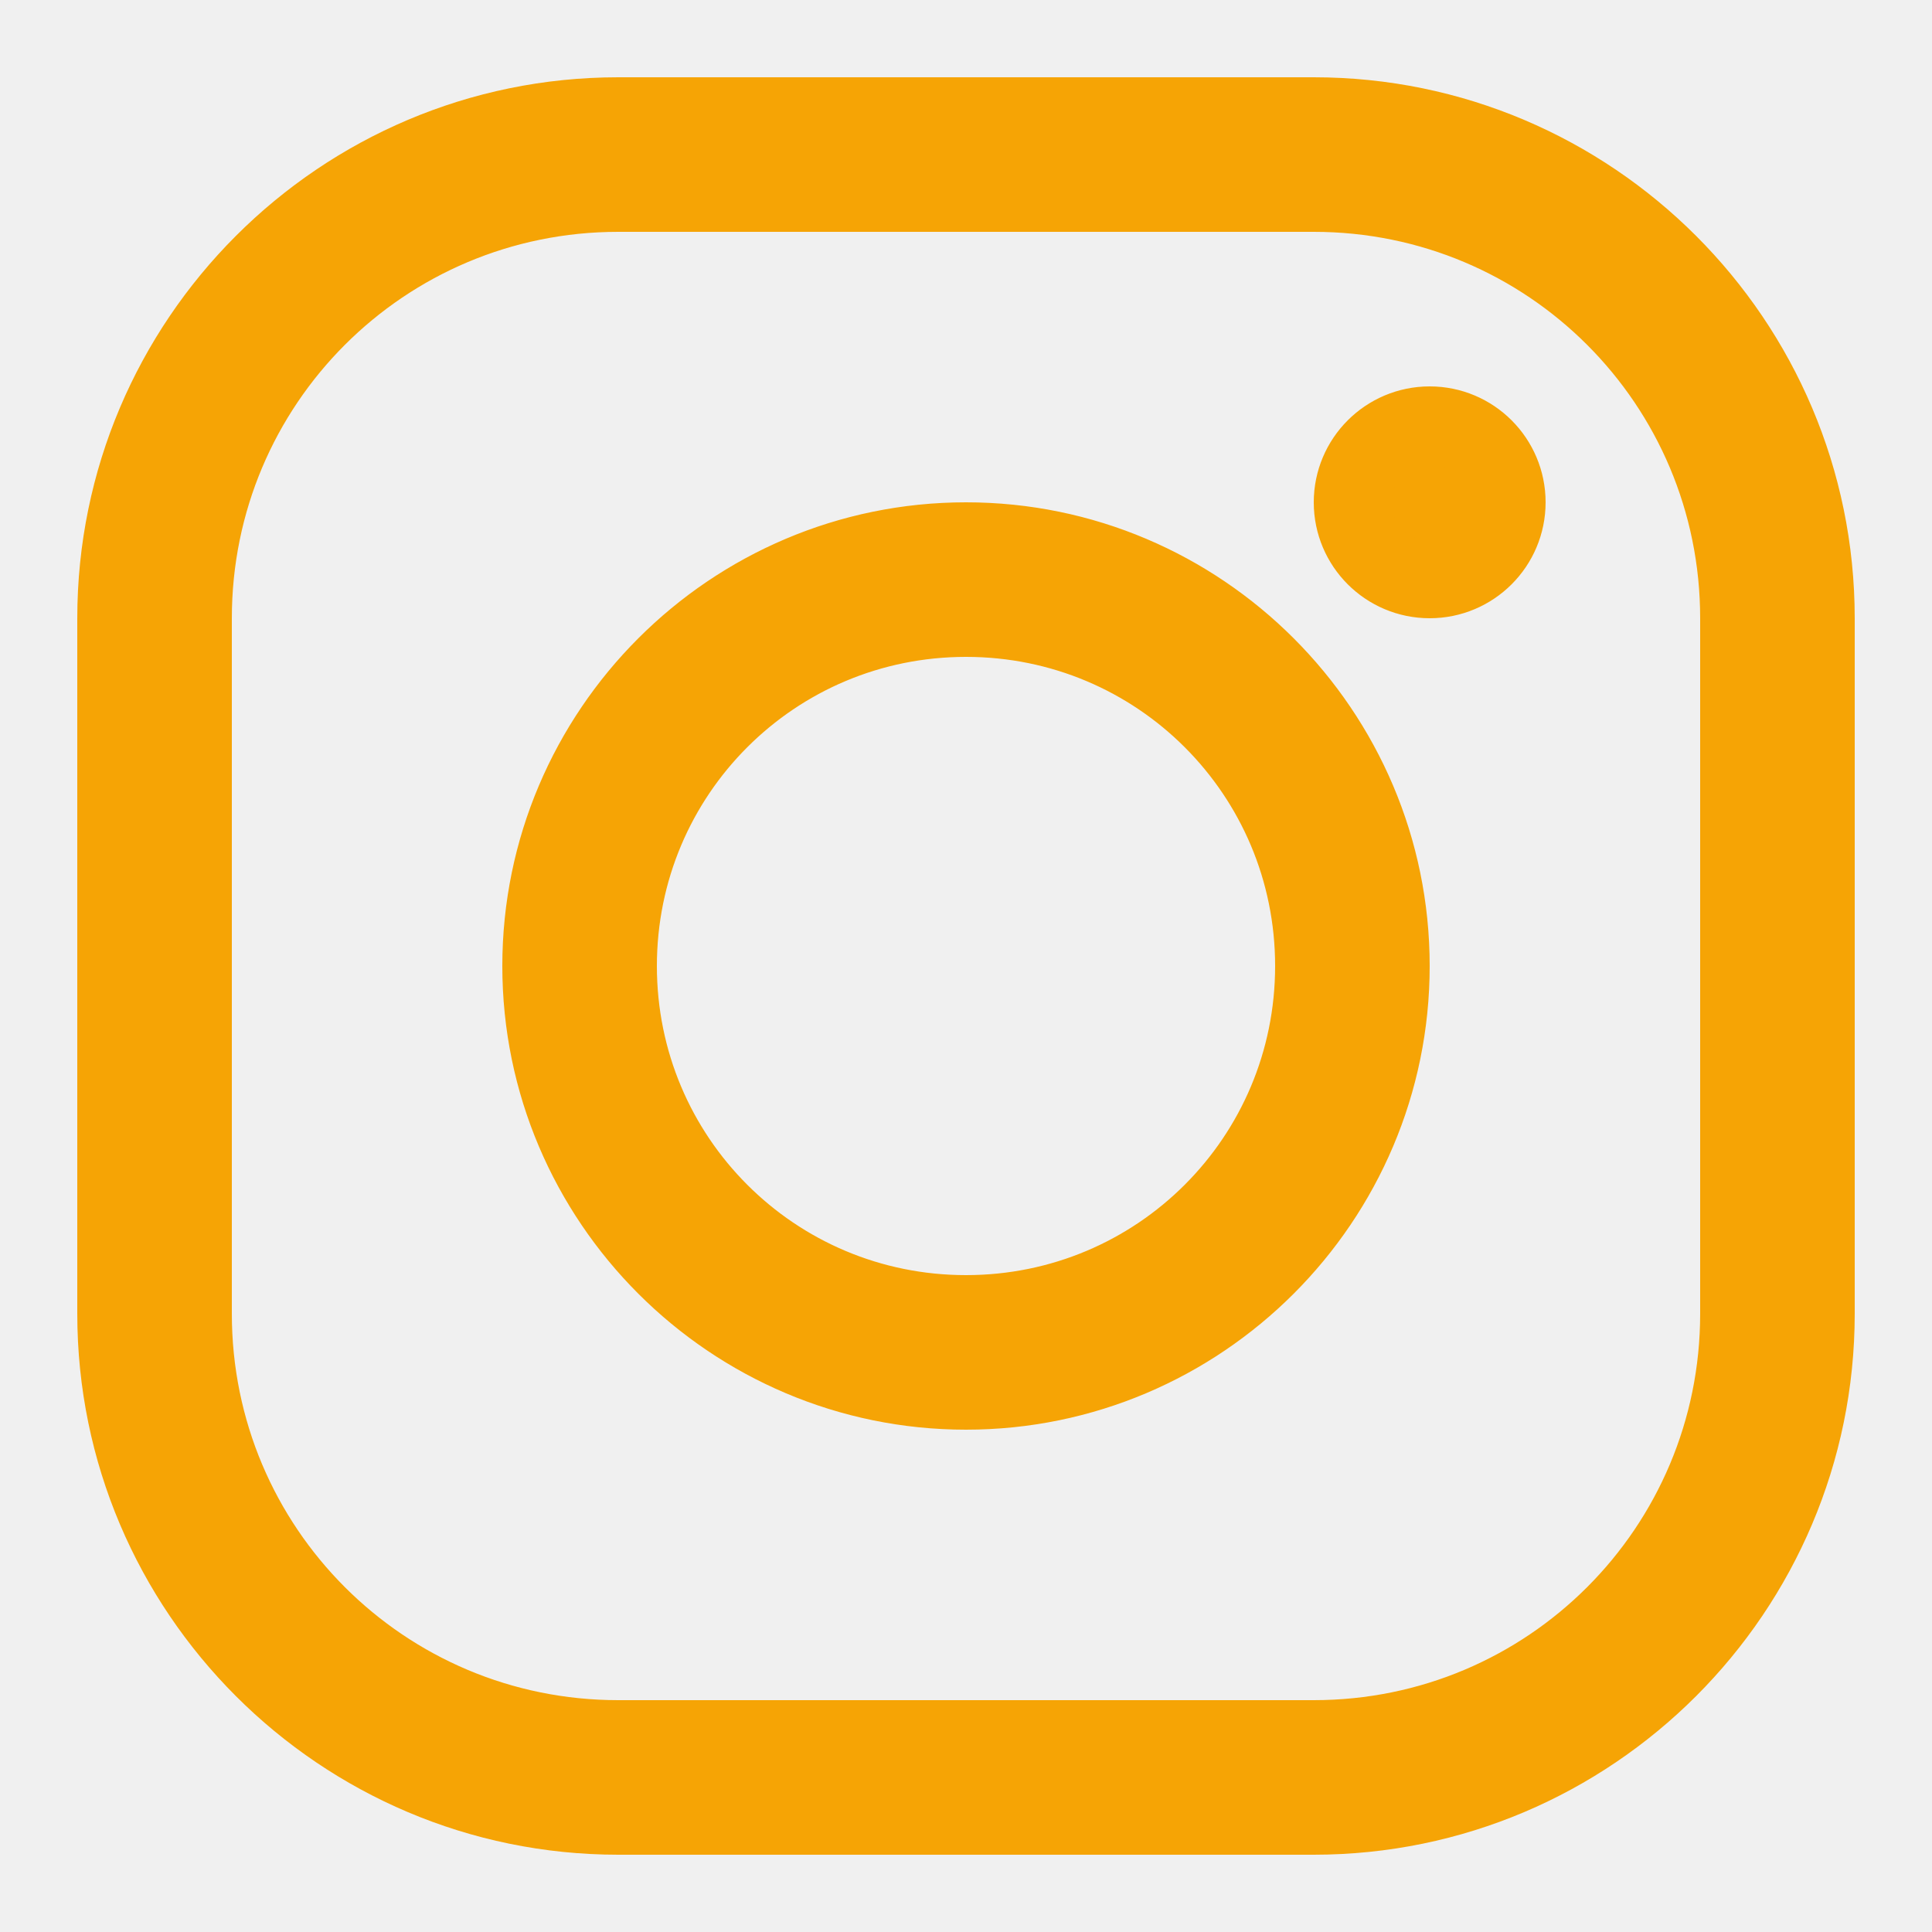
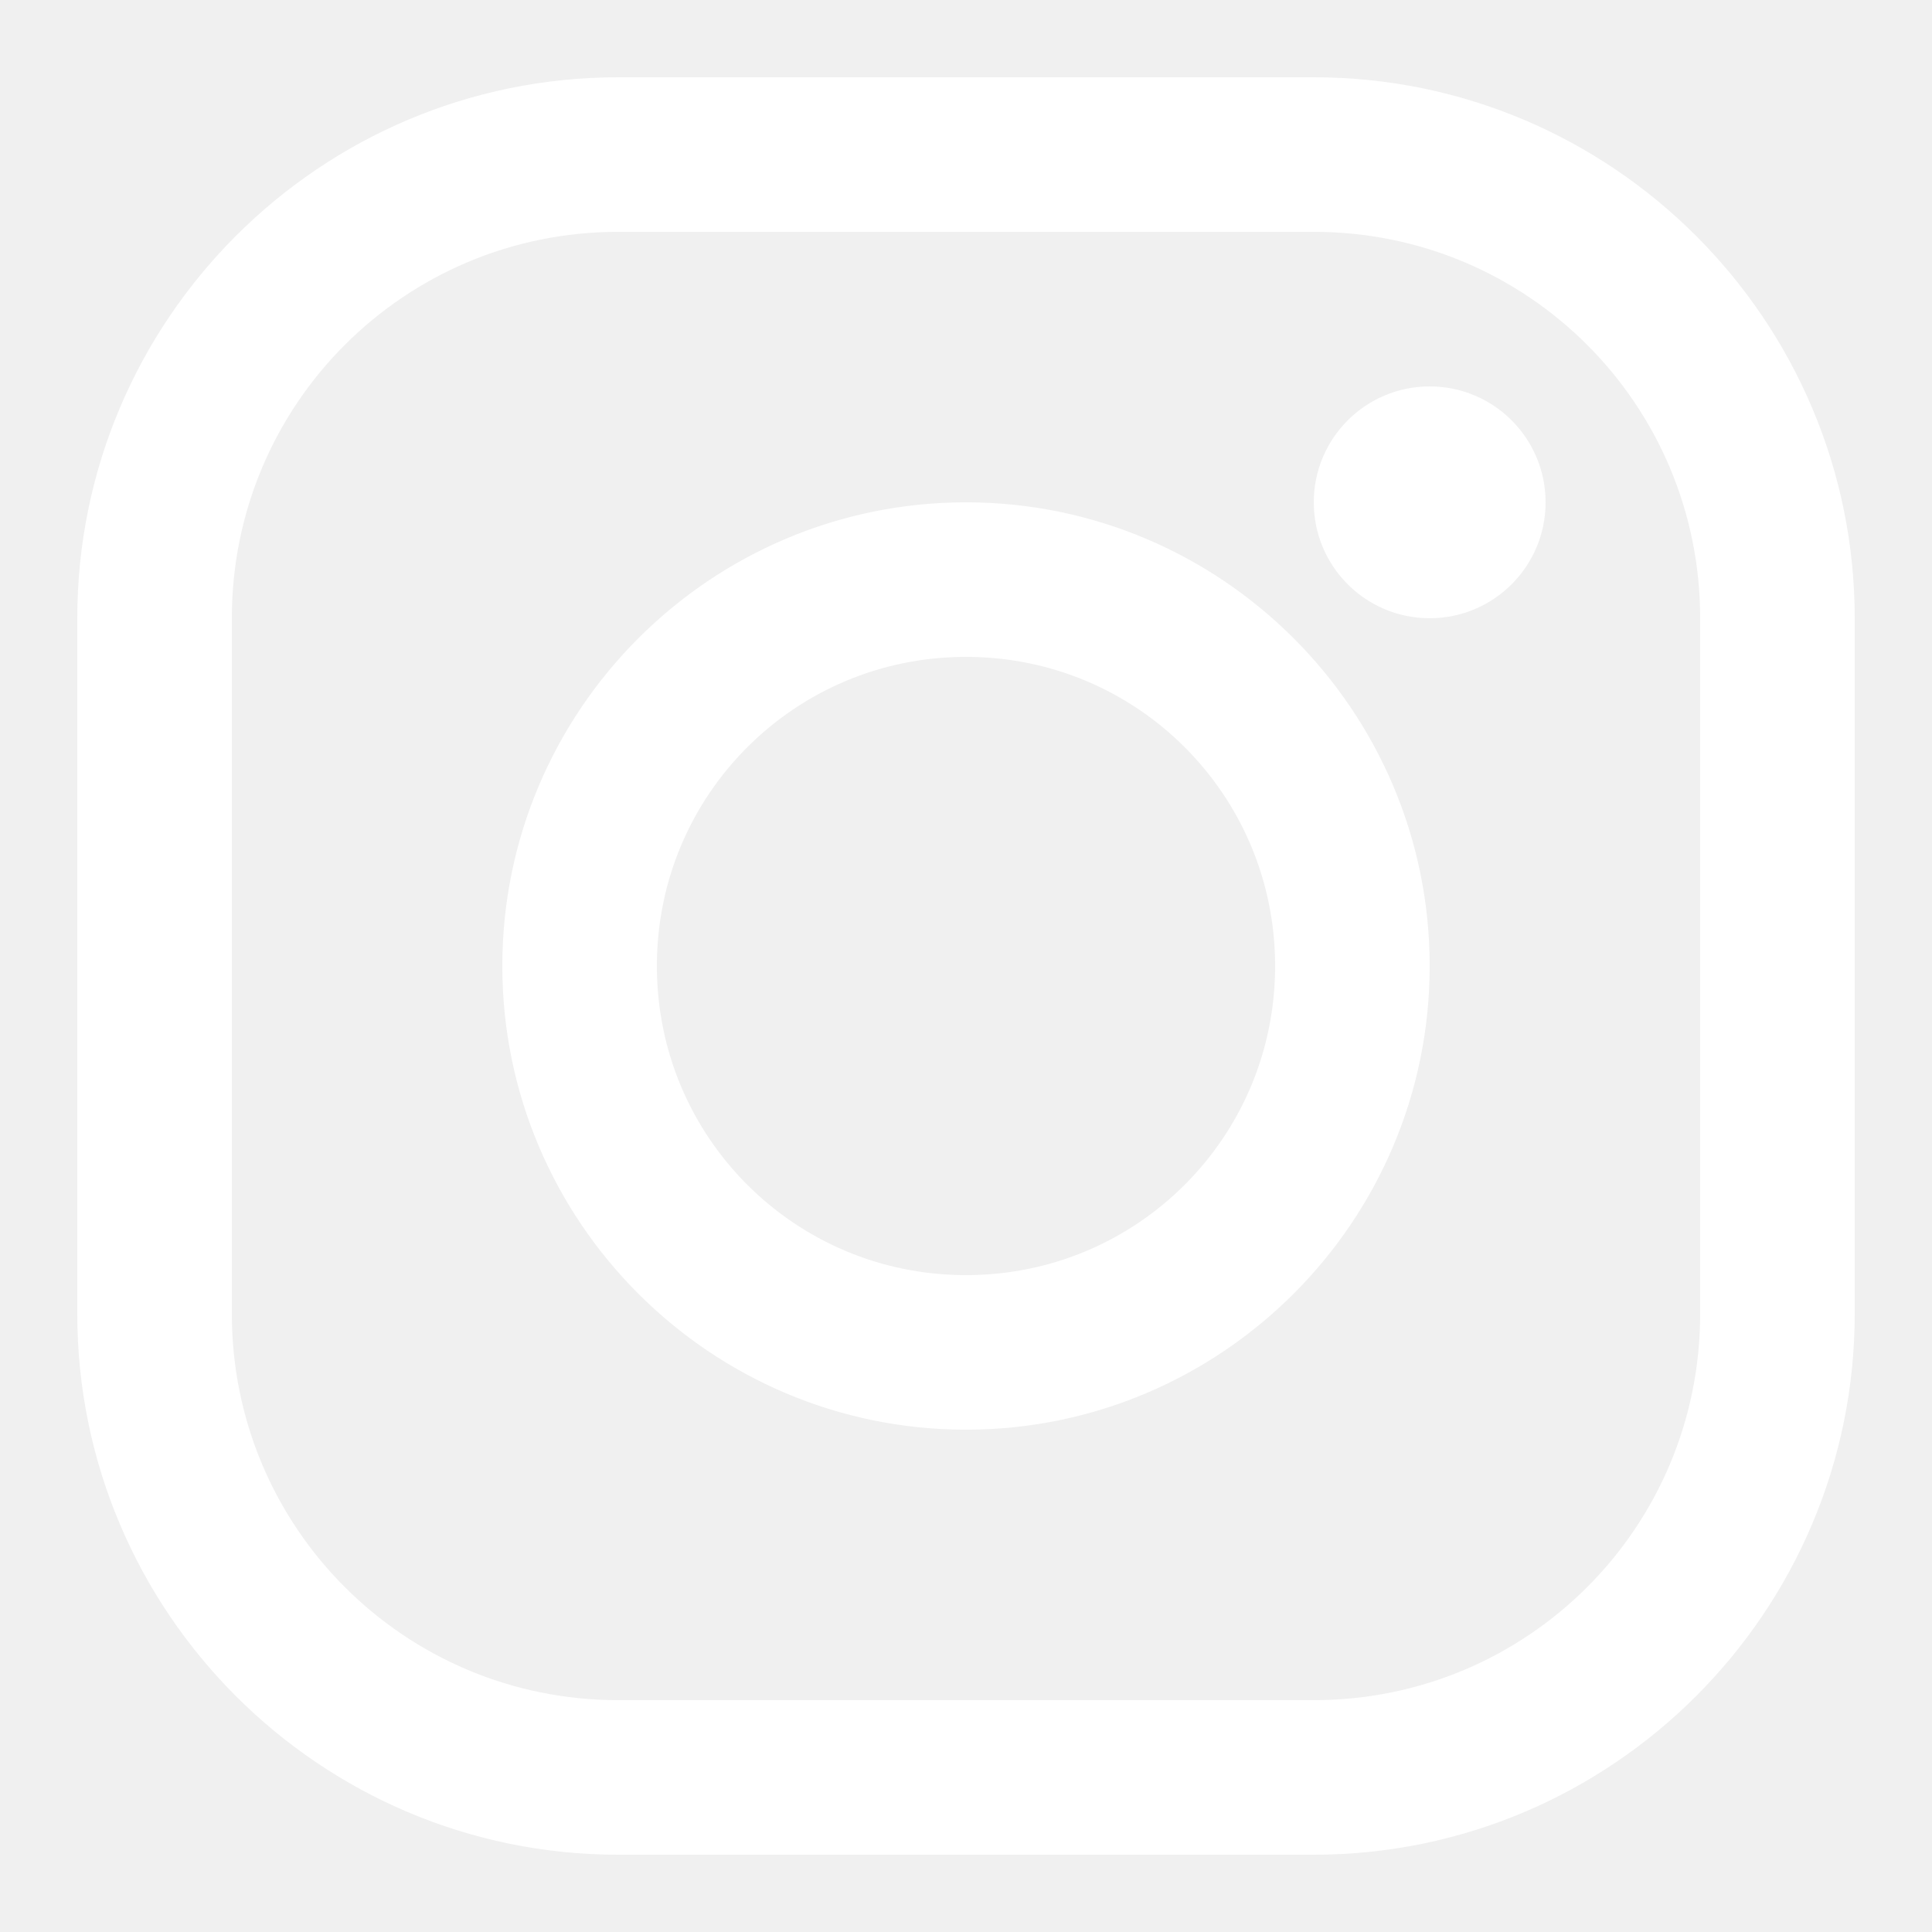
- <svg xmlns="http://www.w3.org/2000/svg" fill="#F6A405" viewBox="0 0 50 50" width="50px" height="50px">
-   <path stroke="#F6A405" stroke-width="2" d="M 16 3 C 8.832 3 3 8.832 3 16 L 3 34 C 3 41.168 8.832 47 16 47 L 34 47 C 41.168 47 47 41.168 47 34 L 47 16 C 47 8.832 41.168 3 34 3 L 16 3 z M 16 5 L 34 5 C 40.086 5 45 9.914 45 16 L 45 34 C 45 40.086 40.086 45 34 45 L 16 45 C 9.914 45 5 40.086 5 34 L 5 16 C 5 9.914 9.914 5 16 5 z M 37 11 A 2 2 0 0 0 35 13 A 2 2 0 0 0 37 15 A 2 2 0 0 0 39 13 A 2 2 0 0 0 37 11 z M 25 14 C 18.937 14 14 18.937 14 25 C 14 31.063 18.937 36 25 36 C 31.063 36 36 31.063 36 25 C 36 18.937 31.063 14 25 14 z M 25 16 C 29.982 16 34 20.018 34 25 C 34 29.982 29.982 34 25 34 C 20.018 34 16 29.982 16 25 C 16 20.018 20.018 16 25 16 z" />
+ <svg xmlns="http://www.w3.org/2000/svg" fill="white" viewBox="0 0 50 50" width="50px" height="50px">
+   <path stroke="white" stroke-width="2" d="M 16 3 C 8.832 3 3 8.832 3 16 L 3 34 C 3 41.168 8.832 47 16 47 L 34 47 C 41.168 47 47 41.168 47 34 L 47 16 C 47 8.832 41.168 3 34 3 L 16 3 z M 16 5 L 34 5 C 40.086 5 45 9.914 45 16 L 45 34 C 45 40.086 40.086 45 34 45 L 16 45 C 9.914 45 5 40.086 5 34 L 5 16 C 5 9.914 9.914 5 16 5 z M 37 11 A 2 2 0 0 0 35 13 A 2 2 0 0 0 37 15 A 2 2 0 0 0 39 13 A 2 2 0 0 0 37 11 z M 25 14 C 18.937 14 14 18.937 14 25 C 14 31.063 18.937 36 25 36 C 31.063 36 36 31.063 36 25 C 36 18.937 31.063 14 25 14 z M 25 16 C 29.982 16 34 20.018 34 25 C 34 29.982 29.982 34 25 34 C 20.018 34 16 29.982 16 25 C 16 20.018 20.018 16 25 16 z" />
</svg>
